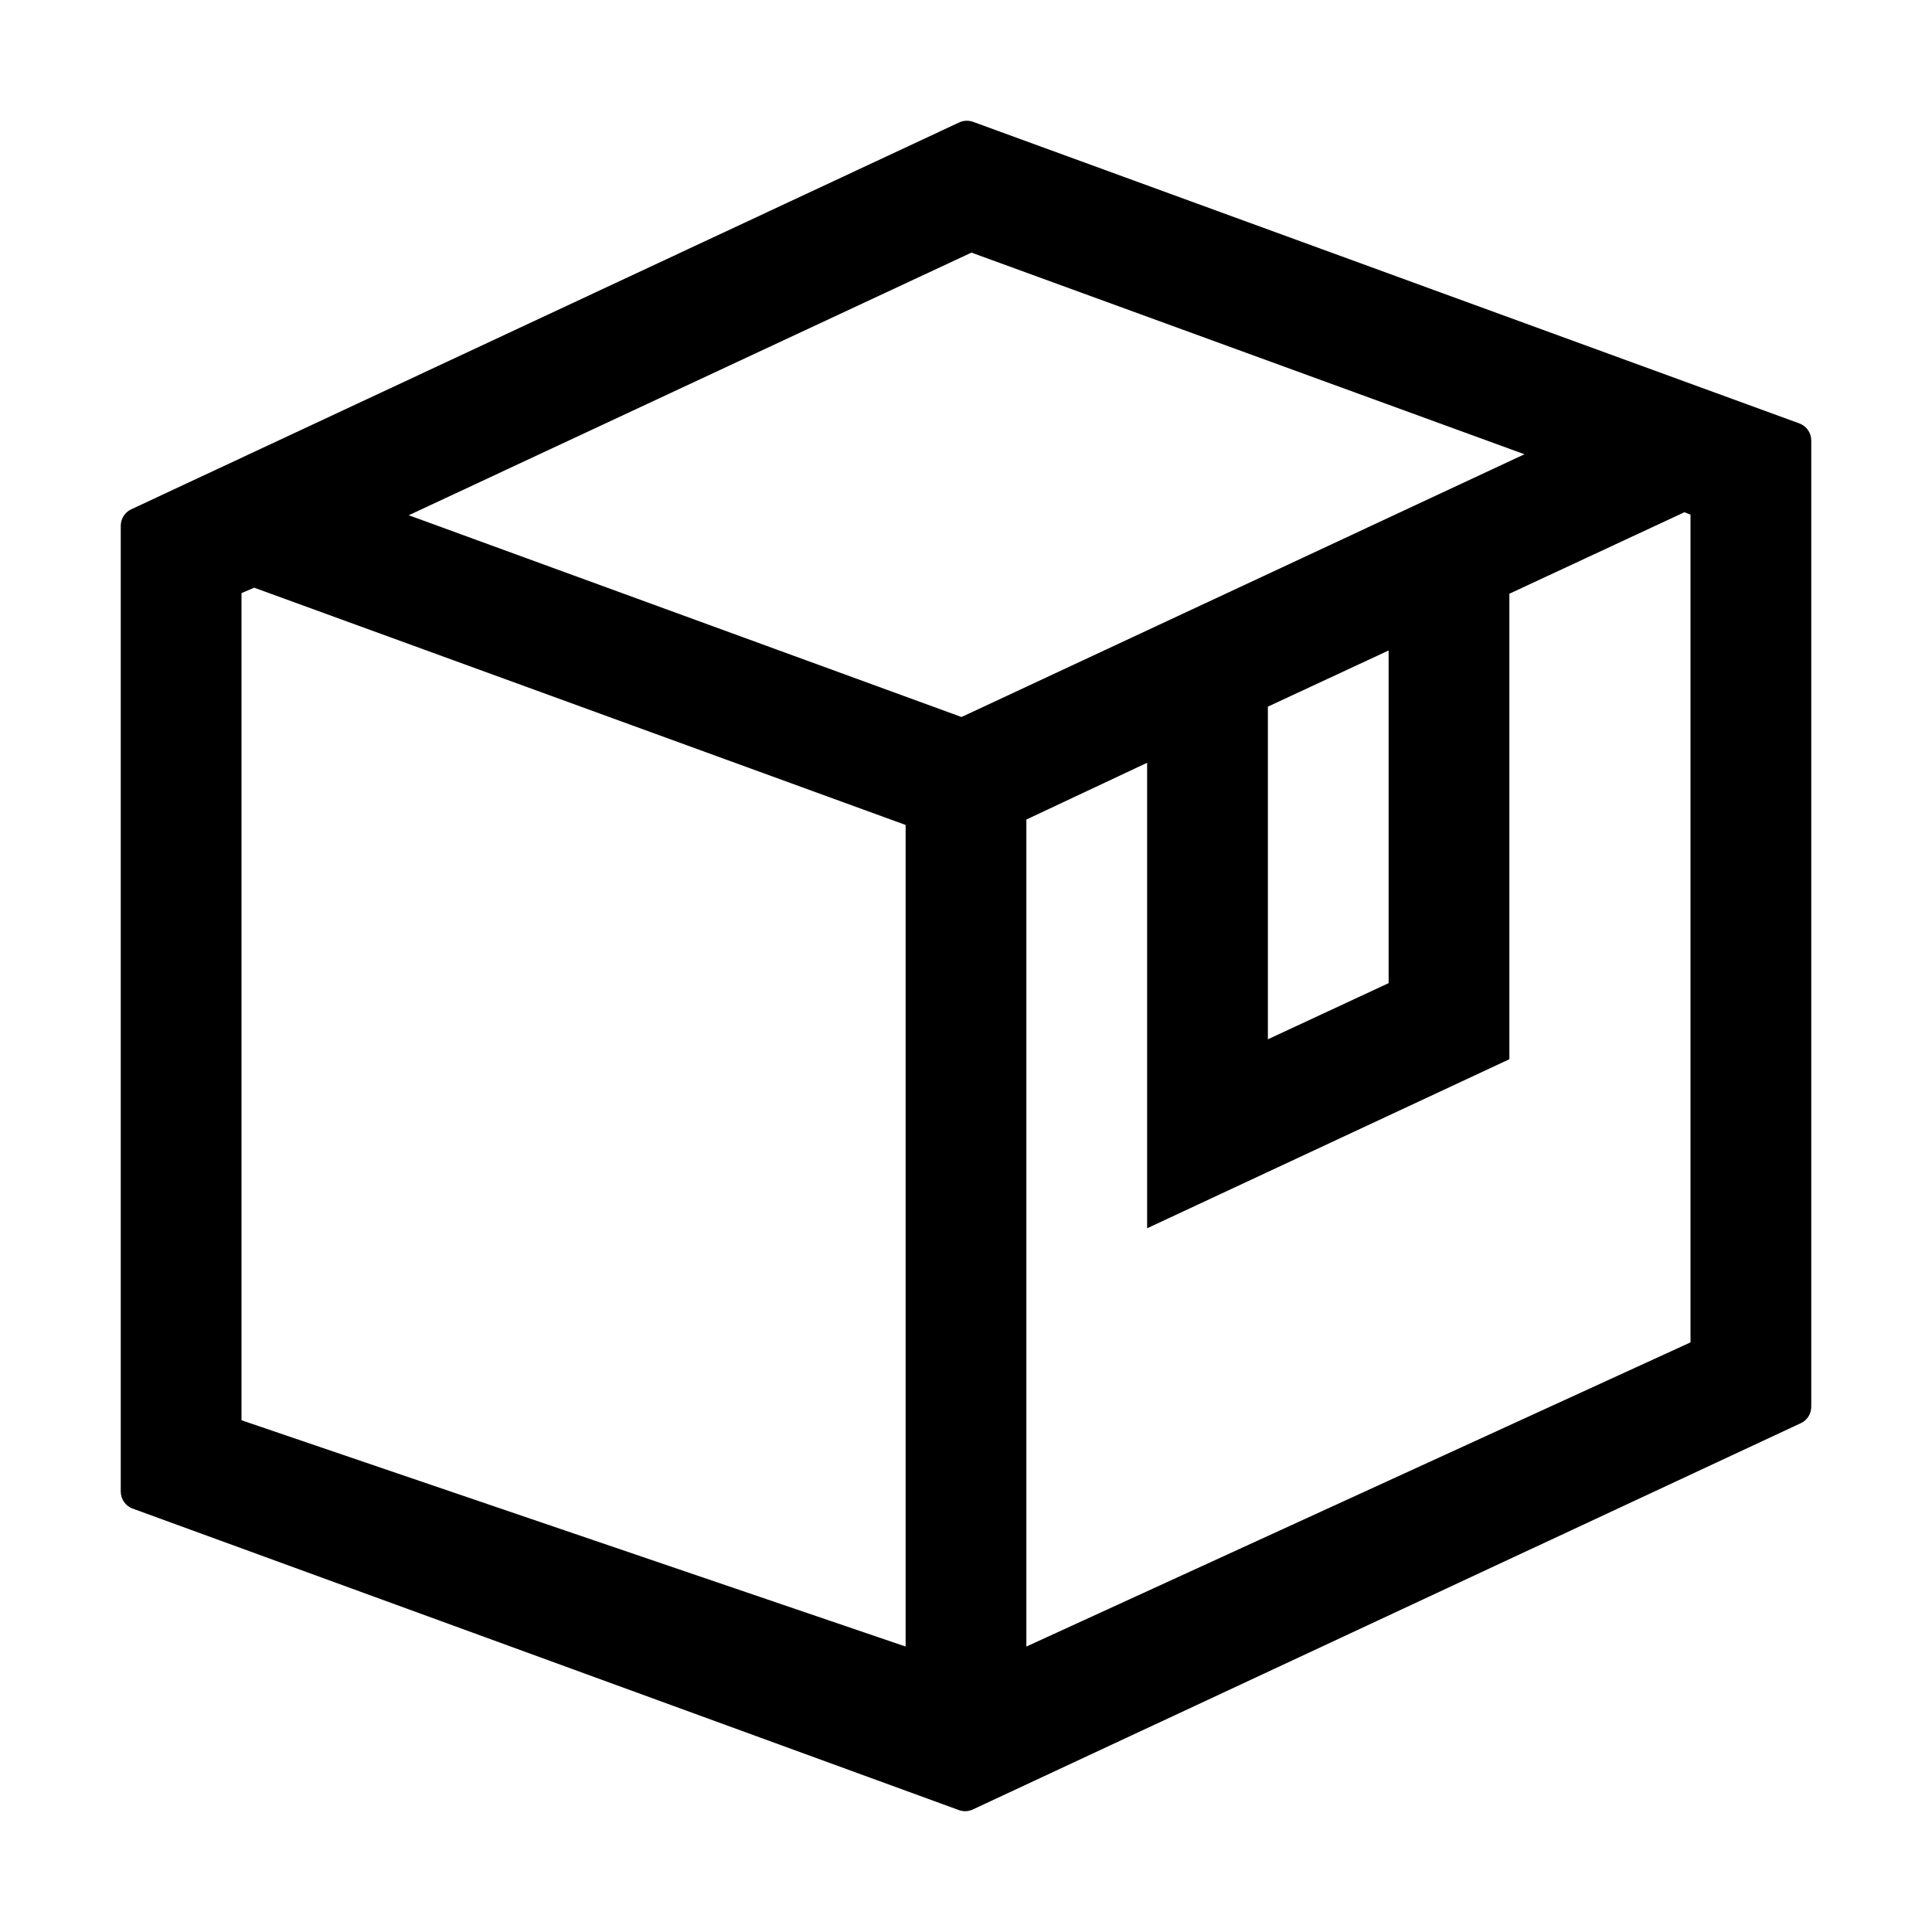
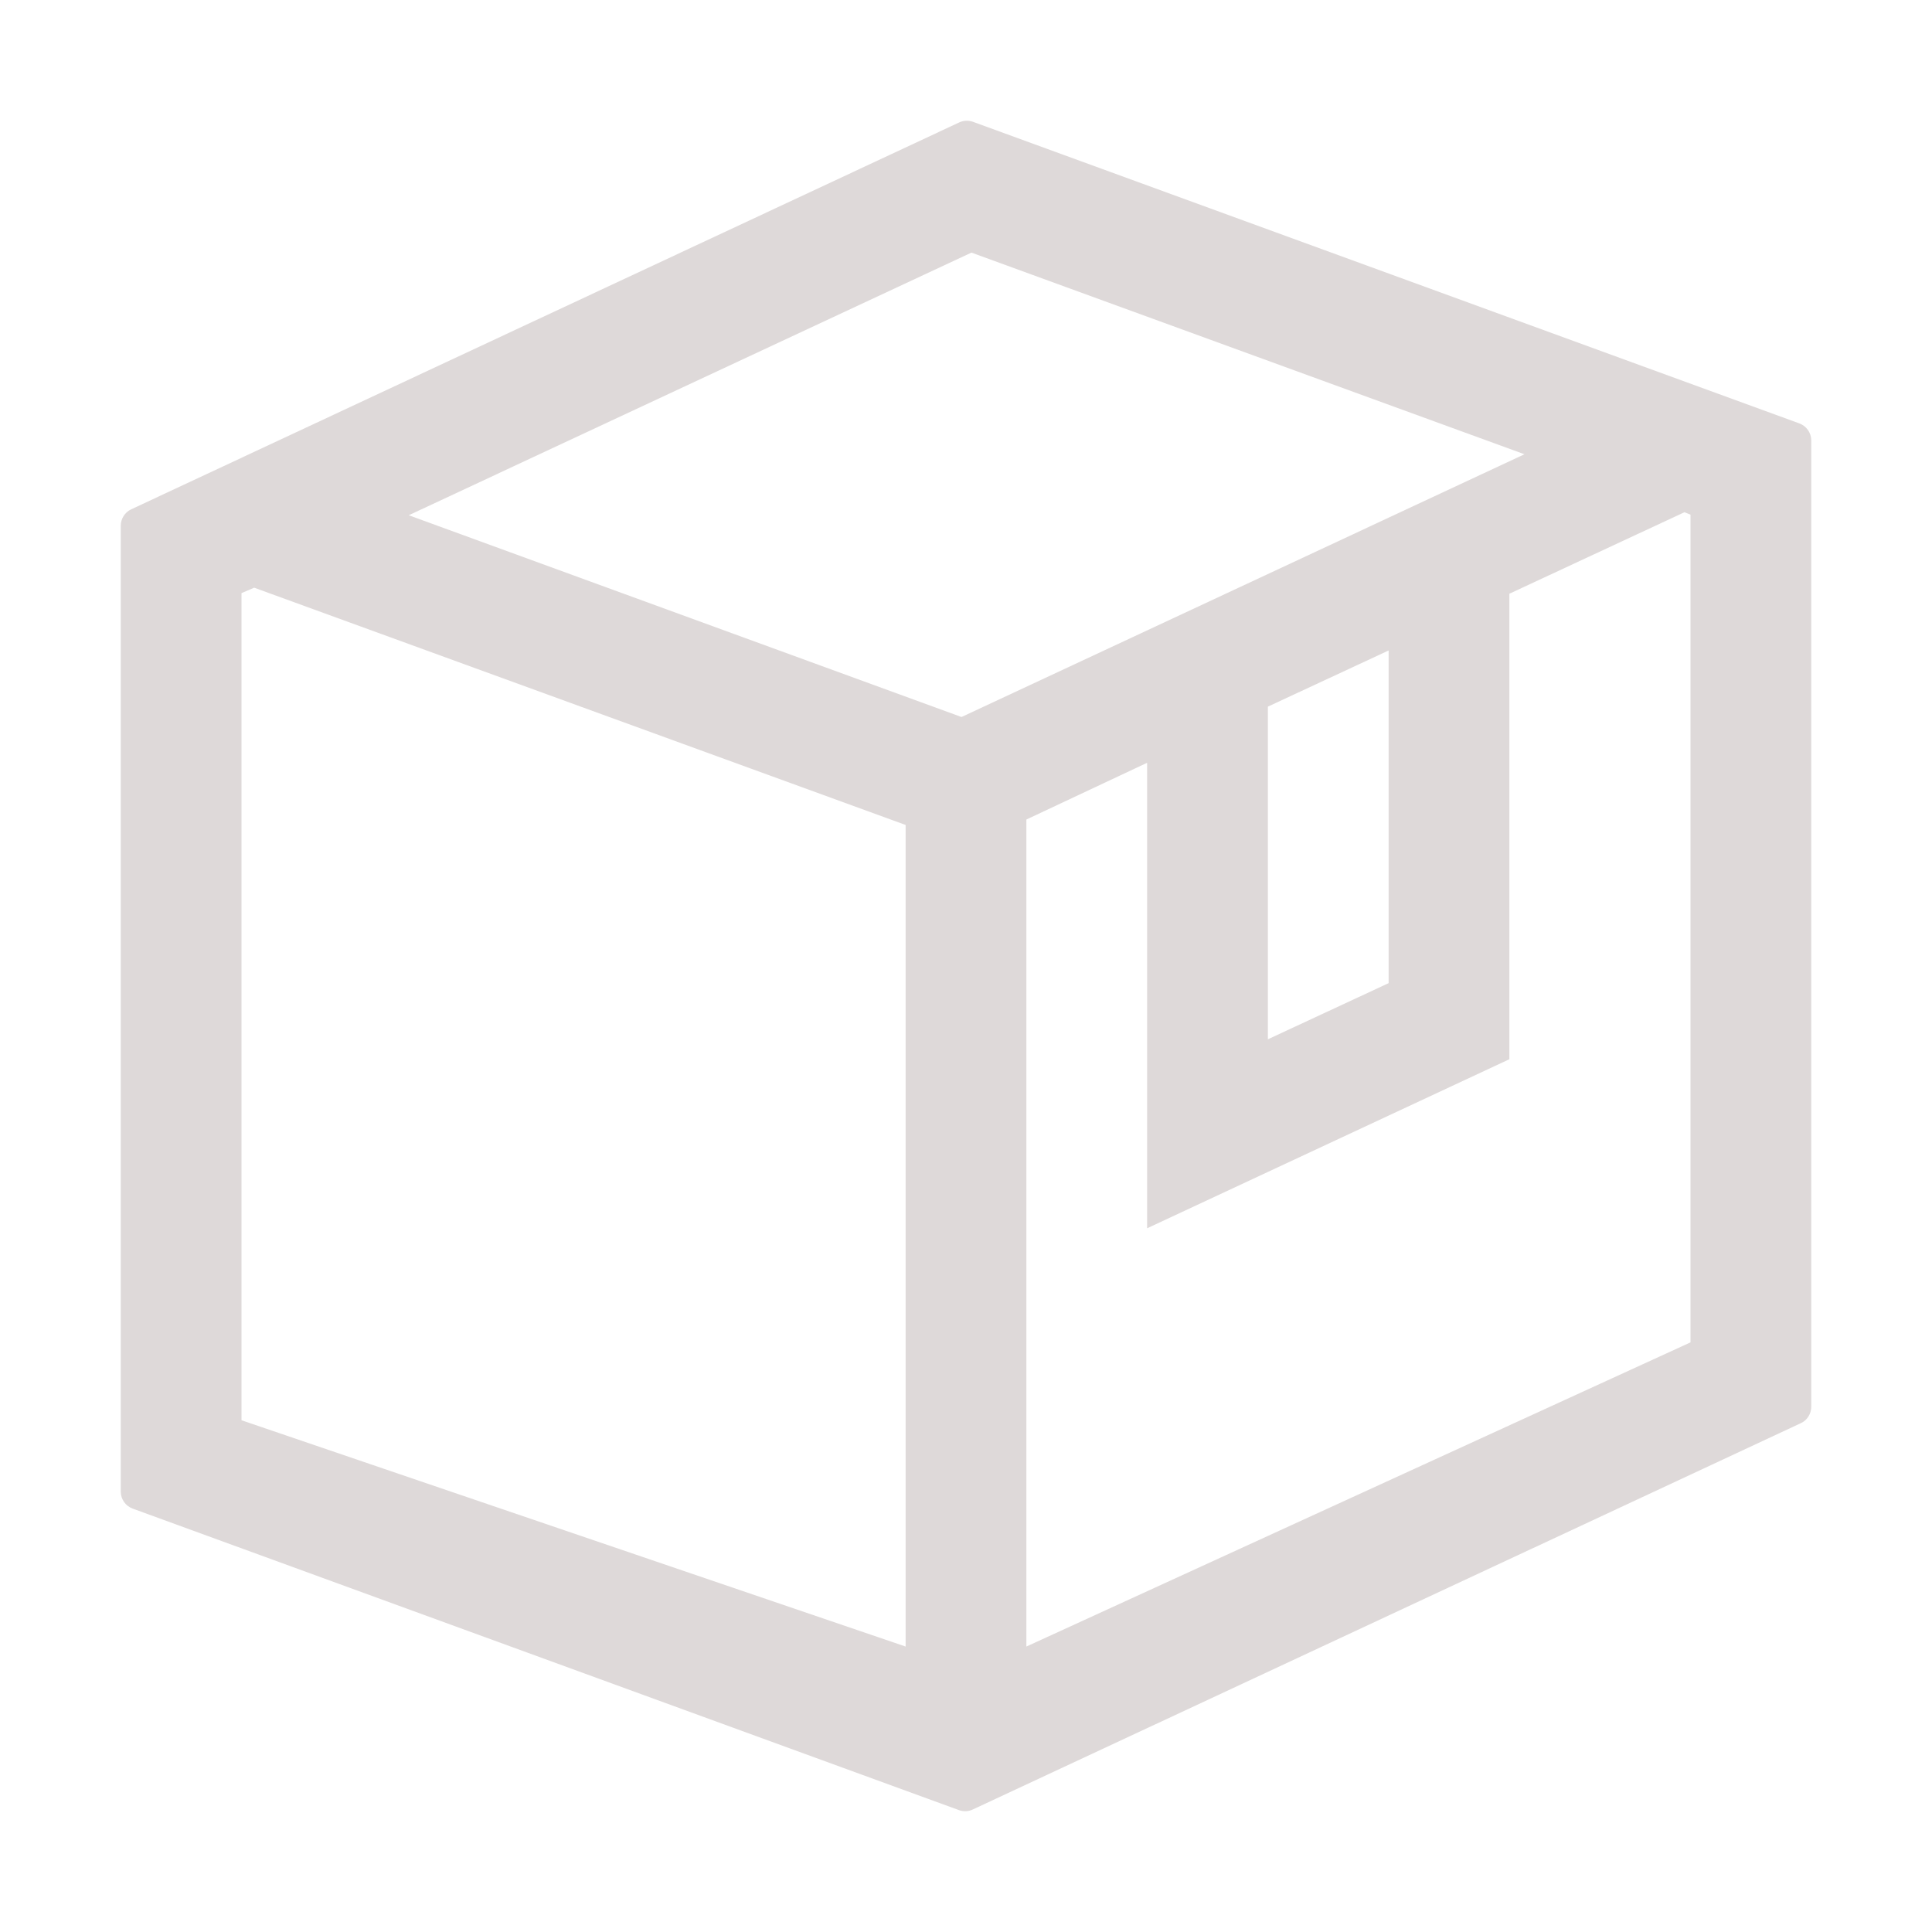
<svg xmlns="http://www.w3.org/2000/svg" version="1.1" id="package" x="0px" y="0px" viewBox="0 0 32 32" style="enable-background:new 0 0 32 32;" xml:space="preserve">
  <style type="text/css">
    .st0{fill-rule:evenodd;clip-rule:evenodd;}
</style>
-   <path class="st0" d="M15.887,2.028L2.173,8.436C2.068,8.485,2,8.592,2,8.708v15.997c0,0.126,0.079,0.239,0.197,0.282l13.686,4.994     c0.075,0.027,0.157,0.024,0.229-0.01l13.714-6.398C29.932,23.525,30,23.418,30,23.301V7.295c0-0.126-0.079-0.239-0.197-0.282     L16.117,2.018C16.042,1.991,15.959,1.994,15.887,2.028z M16.09,4.184l9.16,3.34l-9.32,4.35h-0.01l-9.15-3.34L16.09,4.184z      M23,16.284l-2,0.93v-5.51l2-0.93V16.284z M4,23.524v-13.7l0.21-0.09L15,13.664v13.608L4,23.524z M28,22.234l-11,5.038V13.574     l2-0.94v7.71l6-2.8v-7.71l2.9-1.35l0.1,0.04V22.234z" />
+   <path class="st0" d="M15.887,2.028L2.173,8.436C2.068,8.485,2,8.592,2,8.708v15.997c0,0.126,0.079,0.239,0.197,0.282l13.686,4.994     c0.075,0.027,0.157,0.024,0.229-0.01l13.714-6.398C29.932,23.525,30,23.418,30,23.301V7.295c0-0.126-0.079-0.239-0.197-0.282     L16.117,2.018C16.042,1.991,15.959,1.994,15.887,2.028z M16.09,4.184l9.16,3.34l-9.32,4.35h-0.01l-9.15-3.34L16.09,4.184z      M23,16.284l-2,0.93v-5.51l2-0.93V16.284z M4,23.524v-13.7l0.21-0.09L15,13.664v13.608L4,23.524z M28,22.234l-11,5.038V13.574     l2-0.94v7.71l6-2.8v-7.71l2.9-1.35l0.1,0.04V22.234z" style="fill: rgb(222, 217, 217);" />
</svg>
